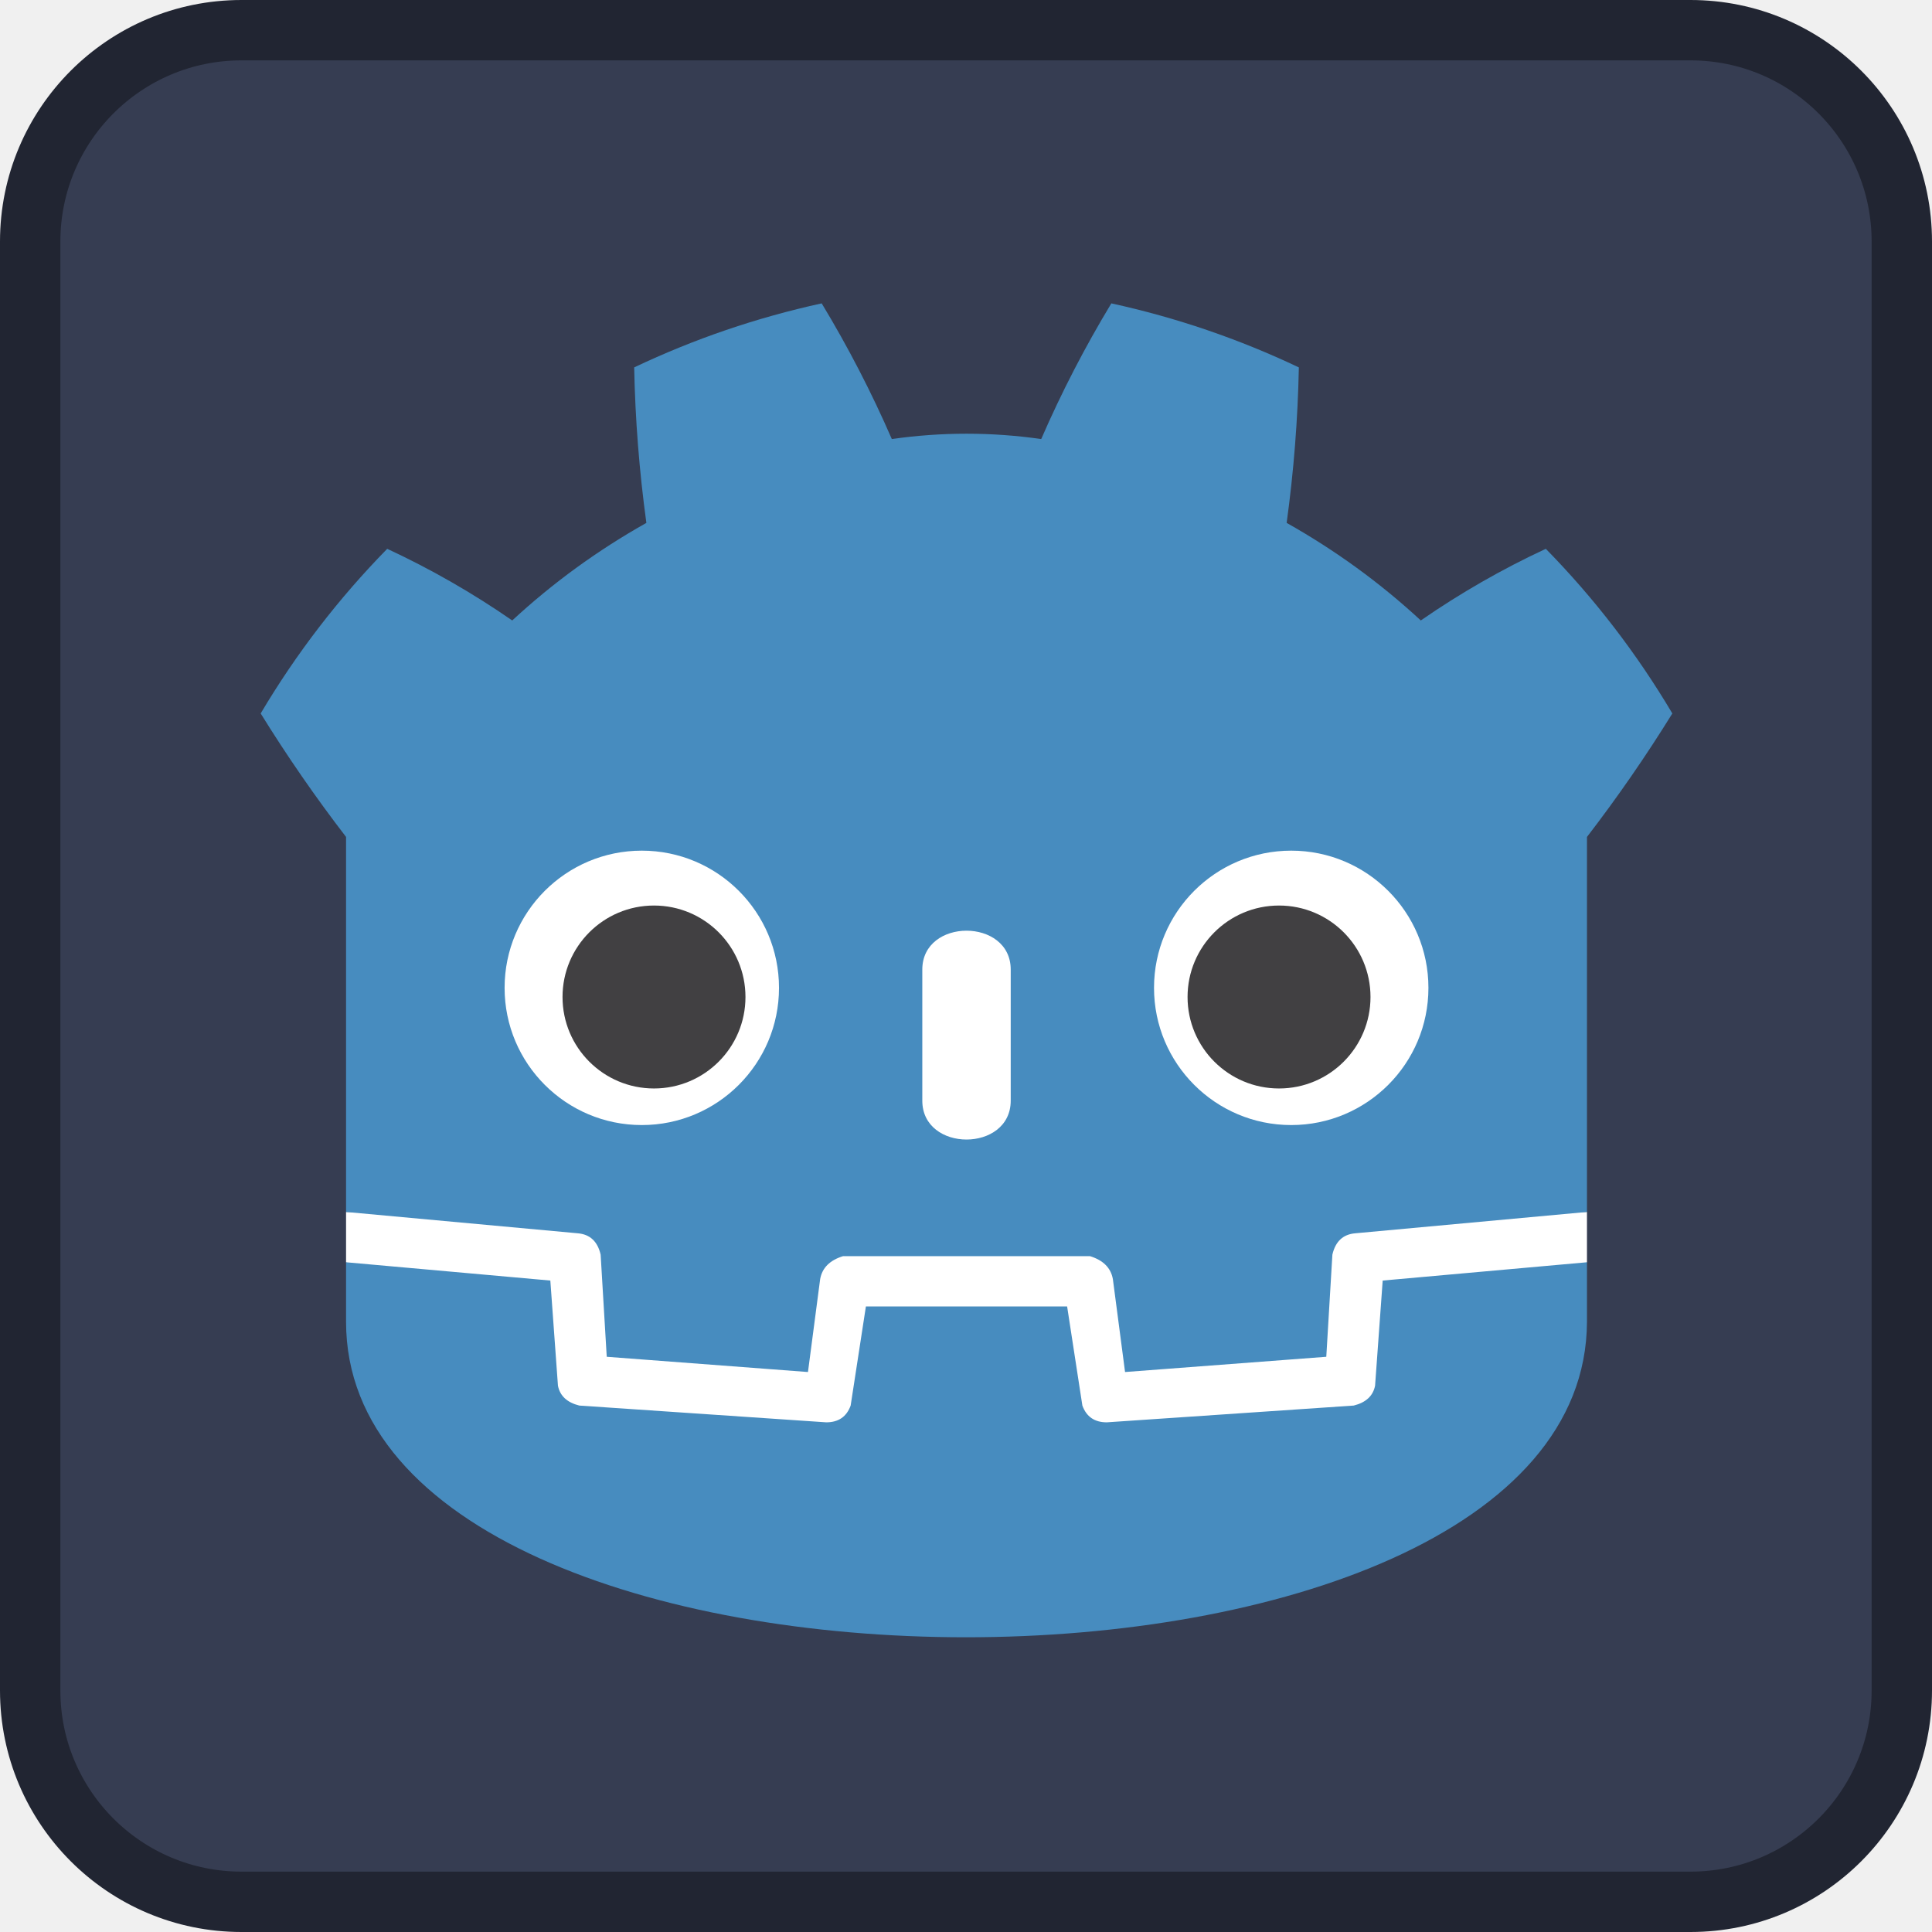
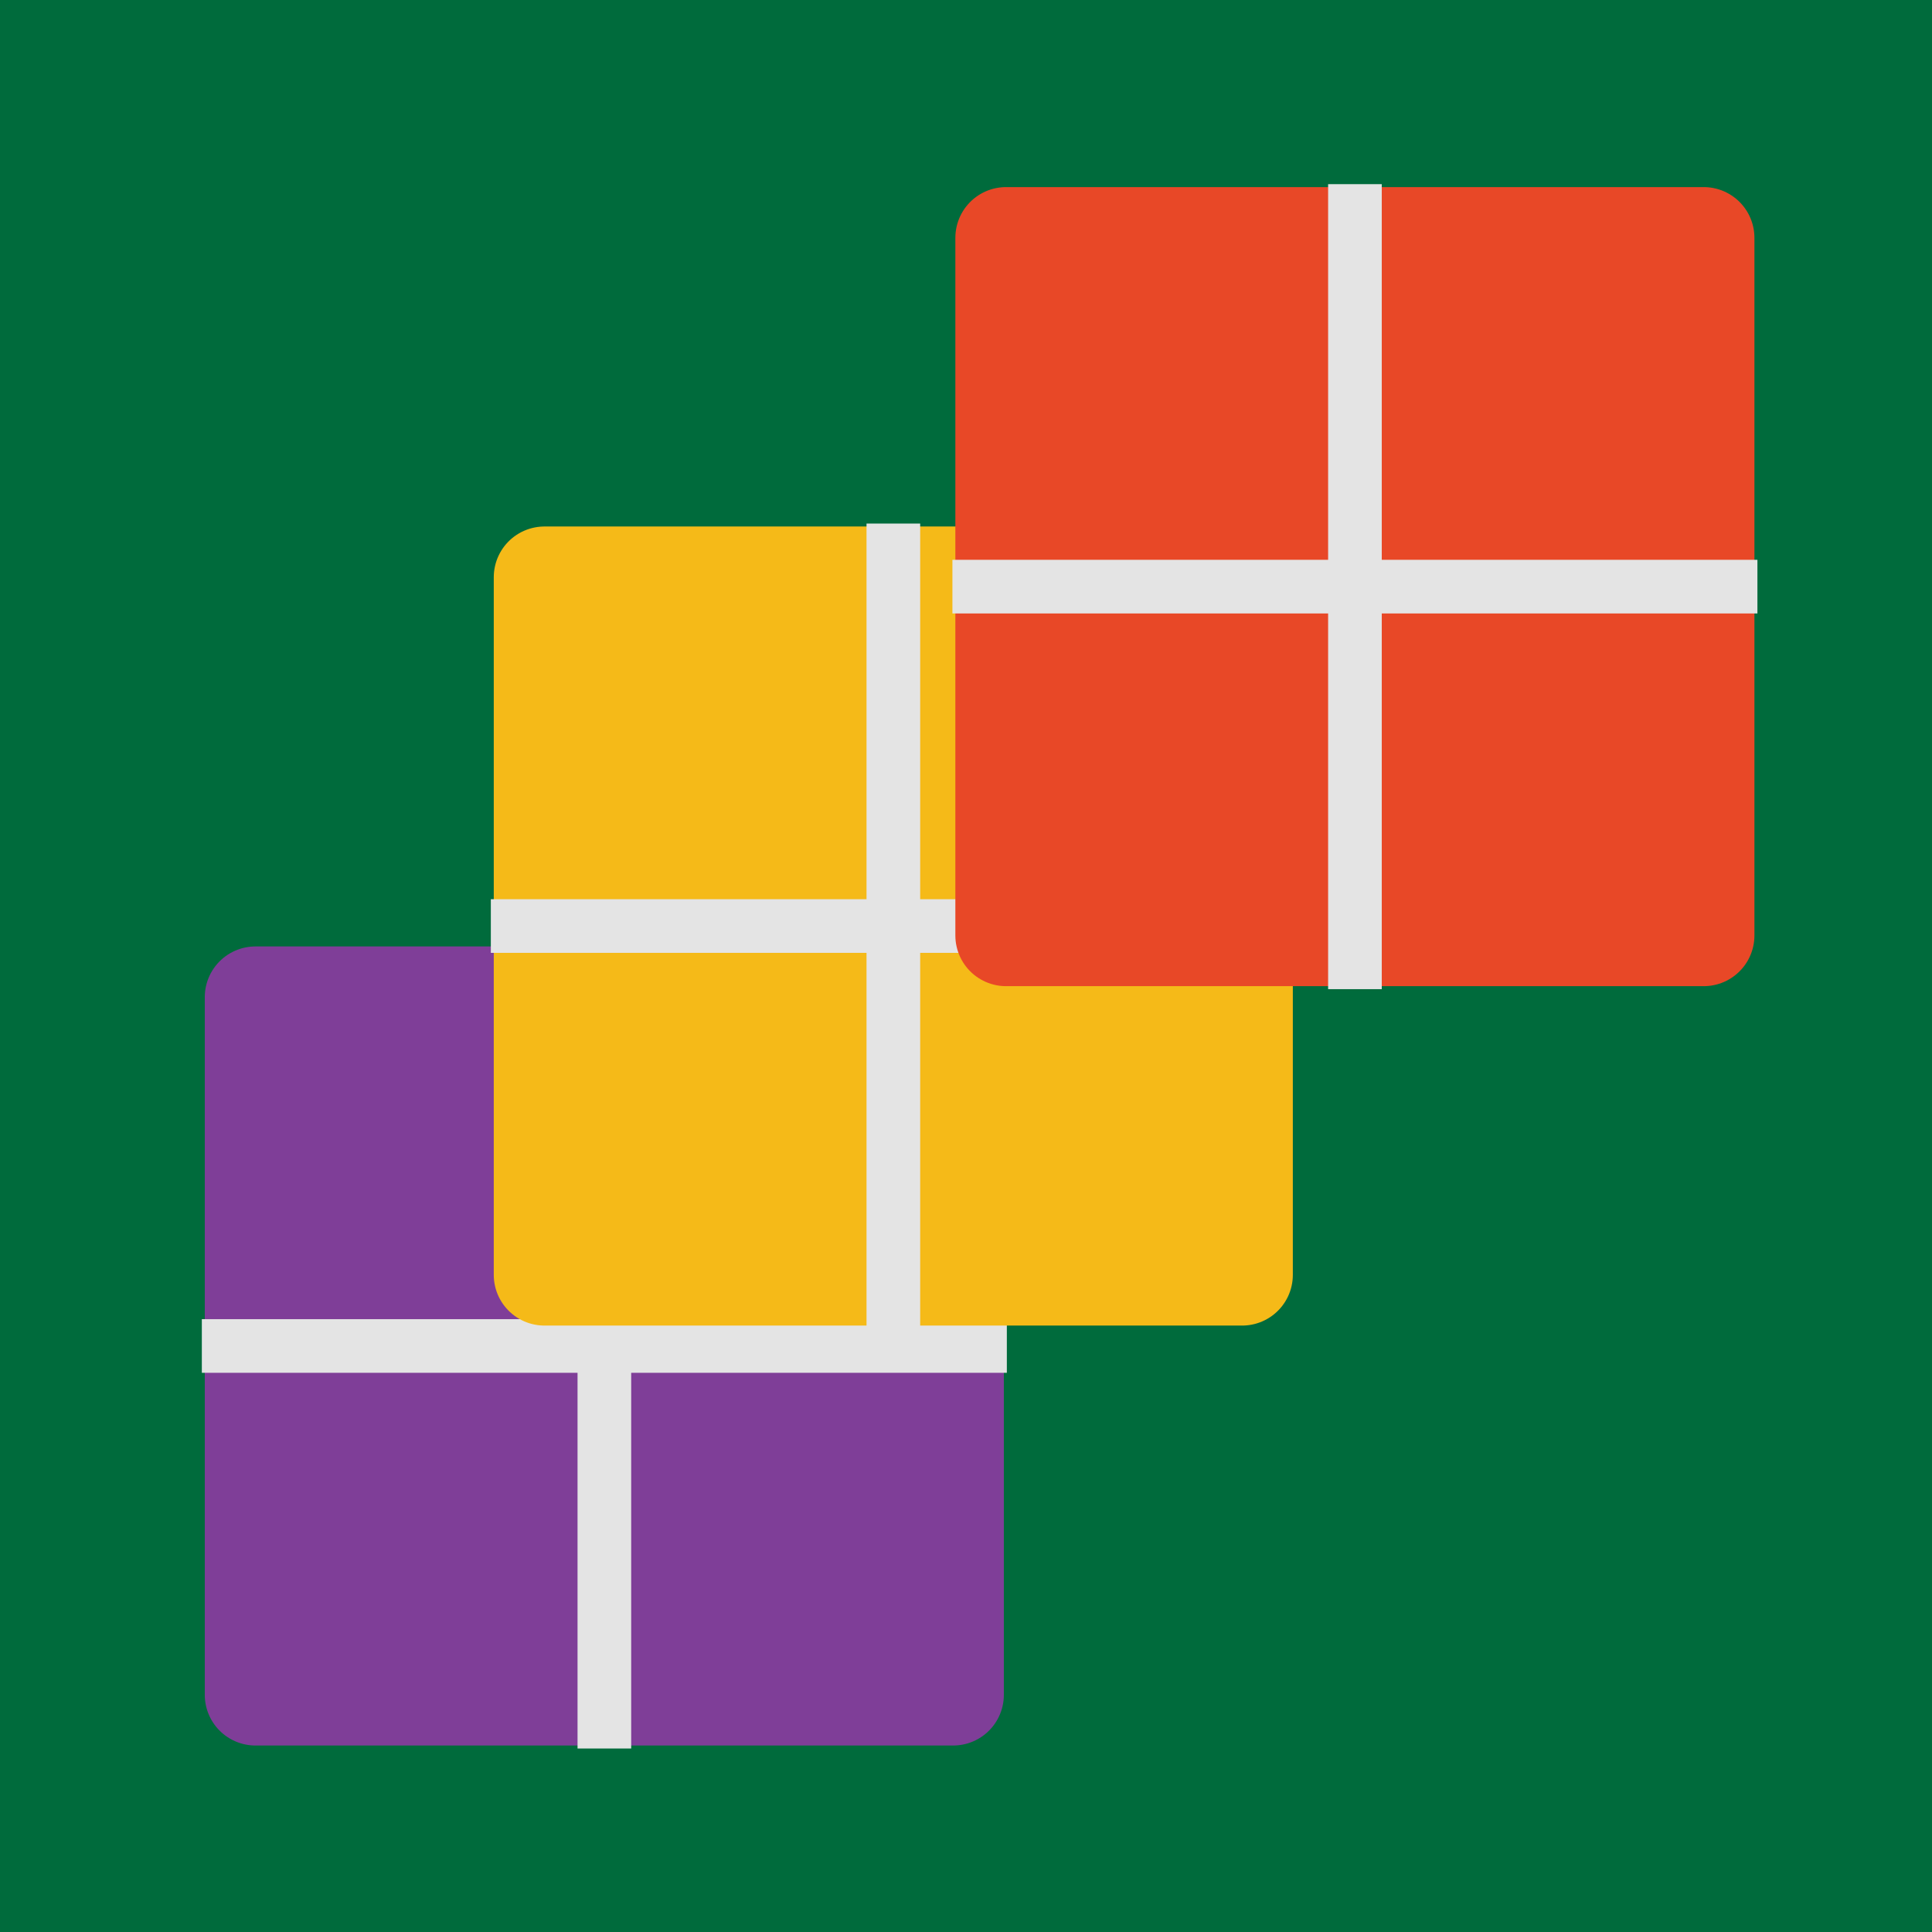
- <svg xmlns="http://www.w3.org/2000/svg" width="128" height="128">
-   <rect width="124" height="124" x="2" y="2" fill="#363d52" stroke="#212532" stroke-width="4" rx="14" />
-   <g fill="#fff" transform="translate(12.322 12.322)scale(.101)">
-     <path d="M105 673v33q407 354 814 0v-33z" />
-     <path fill="#478cbf" d="m105 673 152 14q12 1 15 14l4 67 132 10 8-61q2-11 15-15h162q13 4 15 15l8 61 132-10 4-67q3-13 15-14l152-14V427q30-39 56-81-35-59-83-108-43 20-82 47-40-37-88-64 7-51 8-102-59-28-123-42-26 43-46 89-49-7-98 0-20-46-46-89-64 14-123 42 1 51 8 102-48 27-88 64-39-27-82-47-48 49-83 108 26 42 56 81zm0 33v39c0 276 813 276 814 0v-39l-134 12-5 69q-2 10-14 13l-162 11q-12 0-16-11l-10-65H446l-10 65q-4 11-16 11l-162-11q-12-3-14-13l-5-69z" />
-     <path d="M483 600c0 34 58 34 58 0v-86c0-34-58-34-58 0z" />
-     <circle cx="725" cy="526" r="90" />
-     <circle cx="299" cy="526" r="90" />
-   </g>
-   <g fill="#414042" transform="translate(12.322 12.322)scale(.101)">
-     <circle cx="307" cy="532" r="60" />
-     <circle cx="717" cy="532" r="60" />
+ <svg xmlns="http://www.w3.org/2000/svg" width="144" height="144" viewBox="0 0 38.1 38.1" version="1.1" id="svg1" xml:space="preserve">
+   <defs id="defs1" />
+   <rect style="fill:#006b3c;stroke-width:0.794;stroke-linecap:round;stroke-linejoin:round" id="rect3" width="50.69" height="42.033" x="-3.952" y="-2.792" />
+   <g id="layer1">
+     <g id="layer1-1" transform="translate(3.451383,18.07737)">
+       <rect style="opacity:1;fill:#7f3e98;fill-opacity:1;stroke:#7f3e98;stroke-width:2;stroke-linecap:round;stroke-linejoin:round;stroke-opacity:1" id="rect1" width="13.758" height="13.758" x="1.587" y="1.587" />
+       <rect style="opacity:1;fill:#e4e4e4;fill-opacity:1;stroke:none;stroke-width:2.034;stroke-linecap:round;stroke-linejoin:round;stroke-opacity:1" id="rect2" width="1.058" height="15.875" x="7.938" y="0.529" />
+       <rect style="fill:#e4e4e4;fill-opacity:1;stroke:none;stroke-width:2.034;stroke-linecap:round;stroke-linejoin:round;stroke-opacity:1" id="rect2-0" width="1.058" height="15.875" x="7.937" y="-16.404" transform="rotate(90)" />
+     </g>
+     <g id="layer1-4" transform="translate(9.150342,9.795873)">
+       <rect style="opacity:1;fill:#f5ba18;fill-opacity:1;stroke:#f5ba18;stroke-width:2;stroke-linecap:round;stroke-linejoin:round;stroke-dasharray:none;stroke-opacity:1" id="rect1-36" width="13.758" height="13.758" x="1.587" y="1.587" />
+       <rect style="opacity:1;fill:#e4e4e4;fill-opacity:1;stroke:none;stroke-width:2.034;stroke-linecap:round;stroke-linejoin:round;stroke-opacity:1" id="rect2-5" width="1.058" height="15.875" x="7.938" y="0.529" />
+       <rect style="fill:#e4e4e4;fill-opacity:1;stroke:none;stroke-width:2.034;stroke-linecap:round;stroke-linejoin:round;stroke-opacity:1" id="rect2-0-9" width="1.058" height="15.875" x="7.937" y="-16.404" transform="rotate(90)" />
+     </g>
+     <g id="layer1-8" transform="translate(18.25311,3.102665)">
+       <rect style="opacity:1;fill:#e84827;fill-opacity:1;stroke:#e84827;stroke-width:2;stroke-linecap:round;stroke-linejoin:round;stroke-opacity:1" id="rect1-3" width="13.758" height="13.758" x="1.587" y="1.587" />
+       <rect style="opacity:1;fill:#e4e4e4;fill-opacity:1;stroke:none;stroke-width:2.034;stroke-linecap:round;stroke-linejoin:round;stroke-opacity:1" id="rect2-8" width="1.058" height="15.875" x="7.938" y="0.529" />
+       <rect style="fill:#e4e4e4;fill-opacity:1;stroke:none;stroke-width:2.034;stroke-linecap:round;stroke-linejoin:round;stroke-opacity:1" id="rect2-0-1" width="1.058" height="15.875" x="7.937" y="-16.404" transform="rotate(90)" />
+     </g>
  </g>
</svg>
